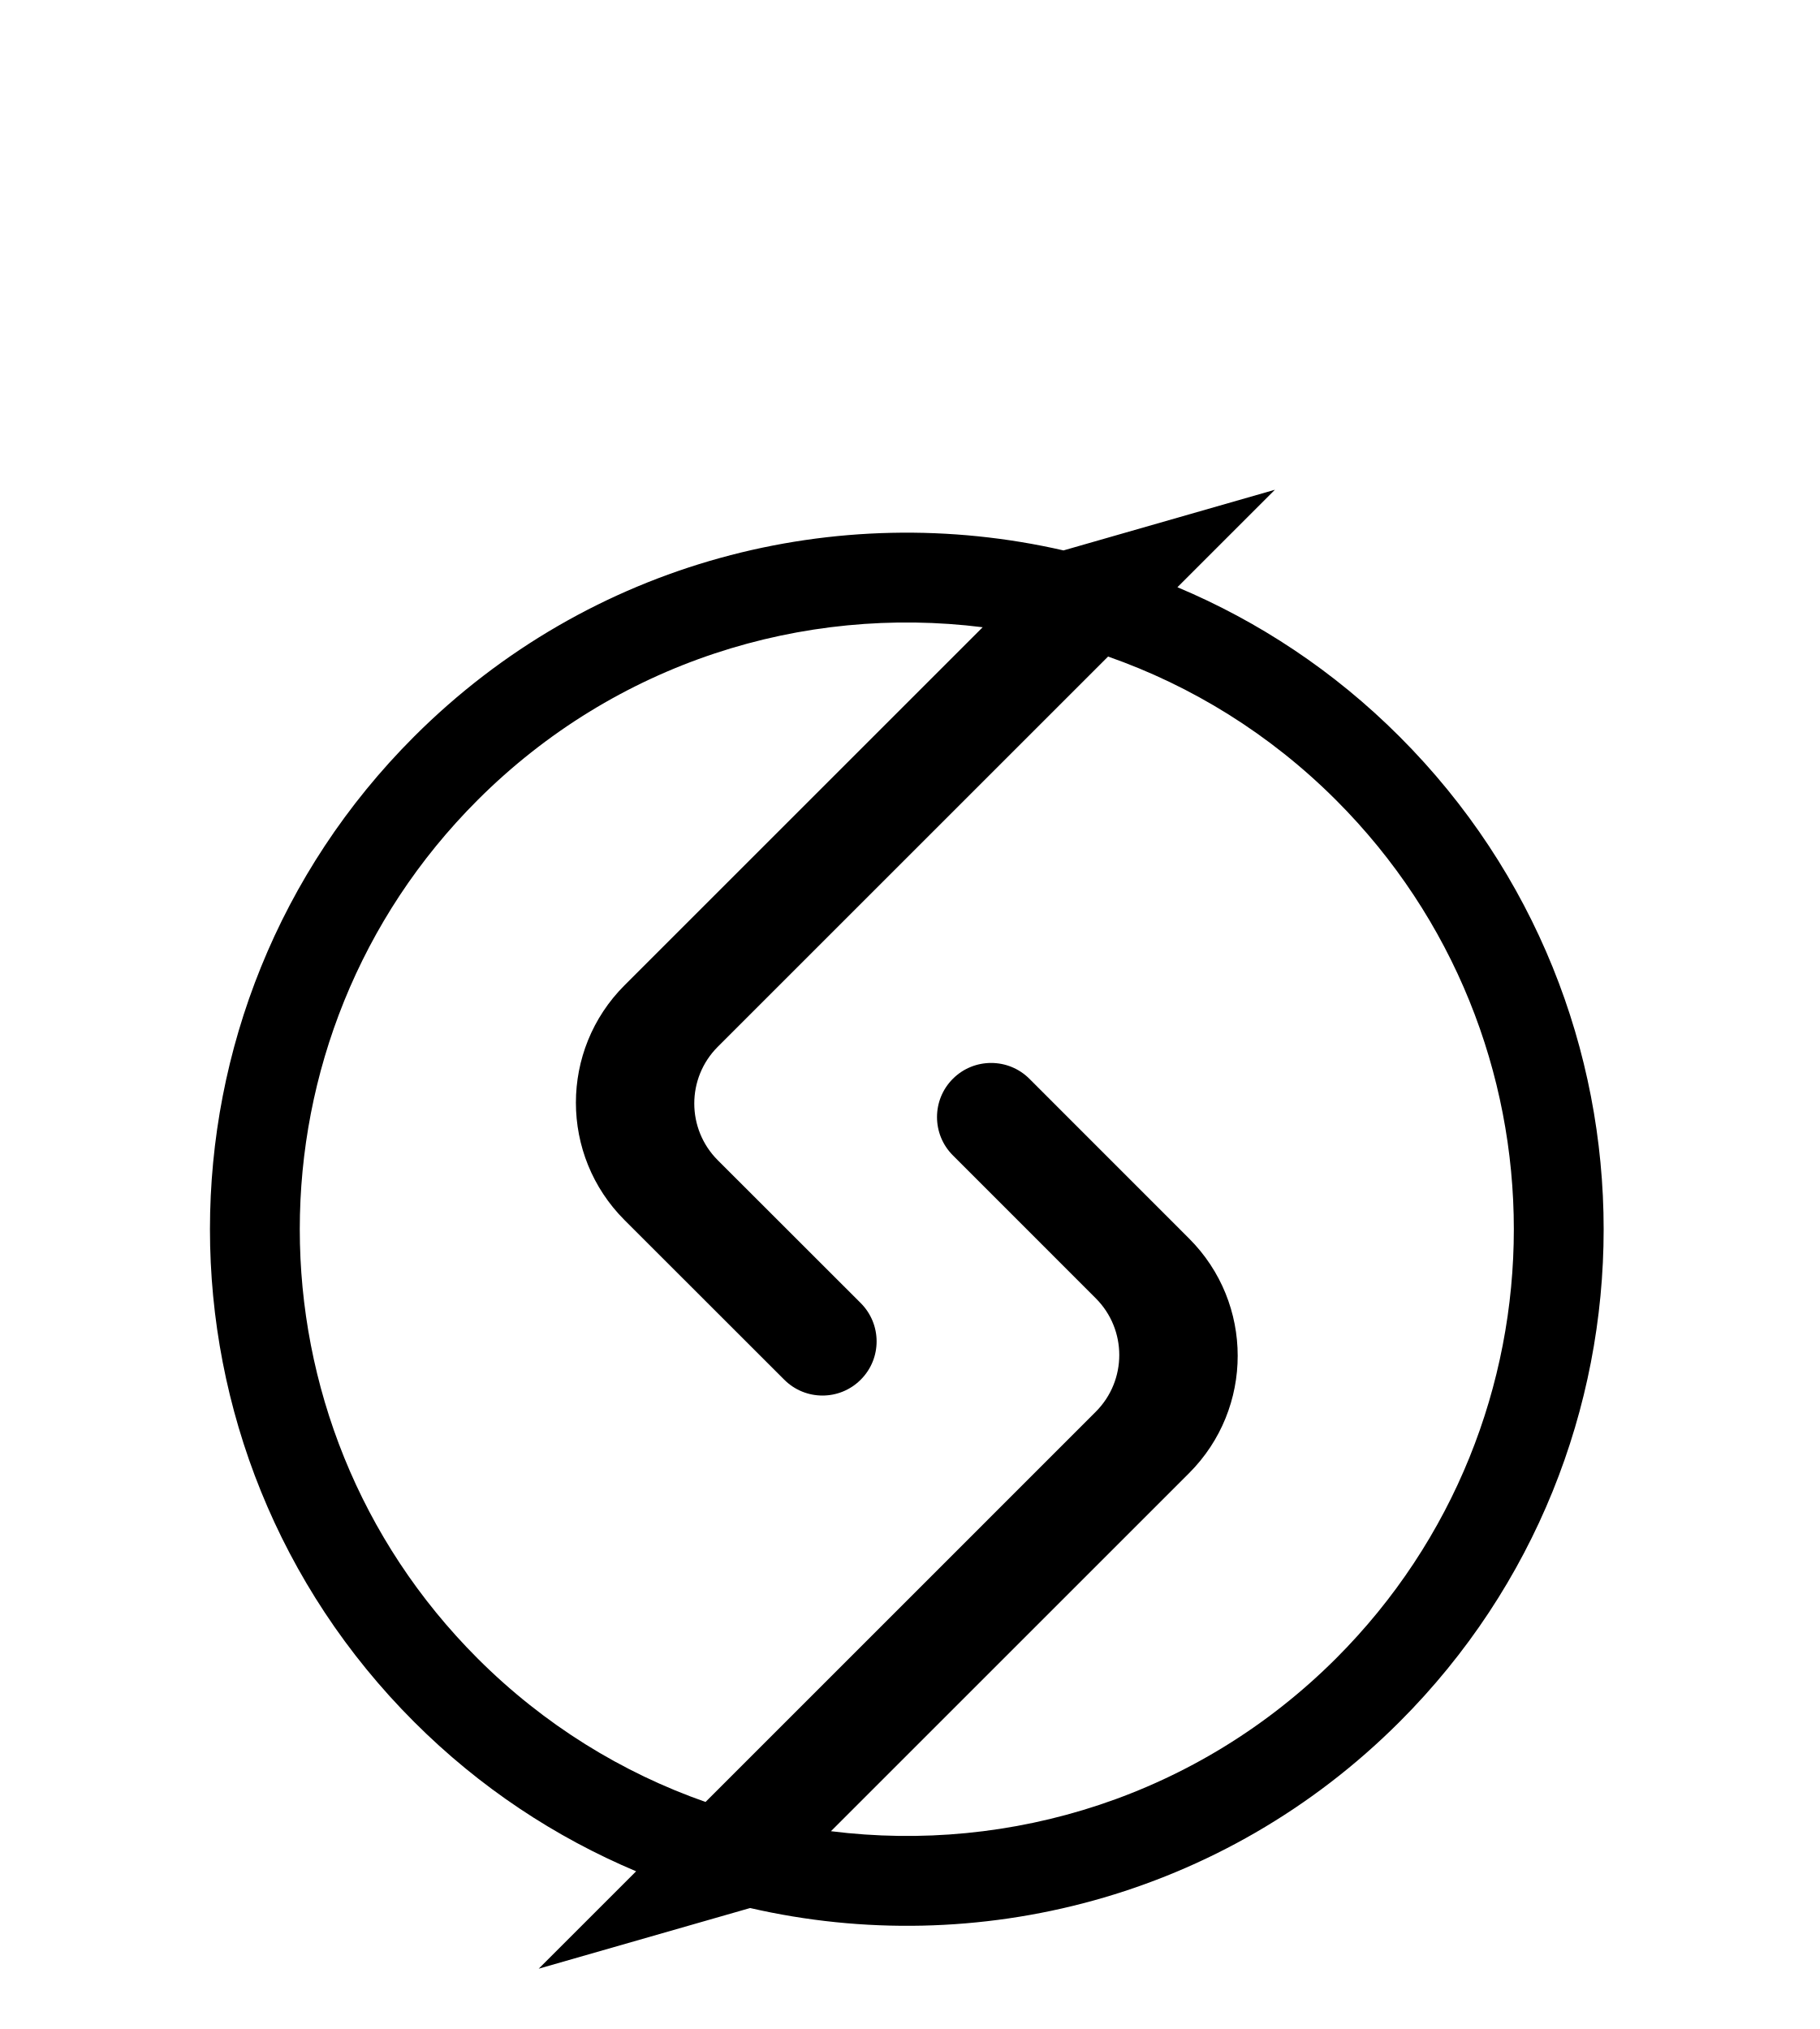
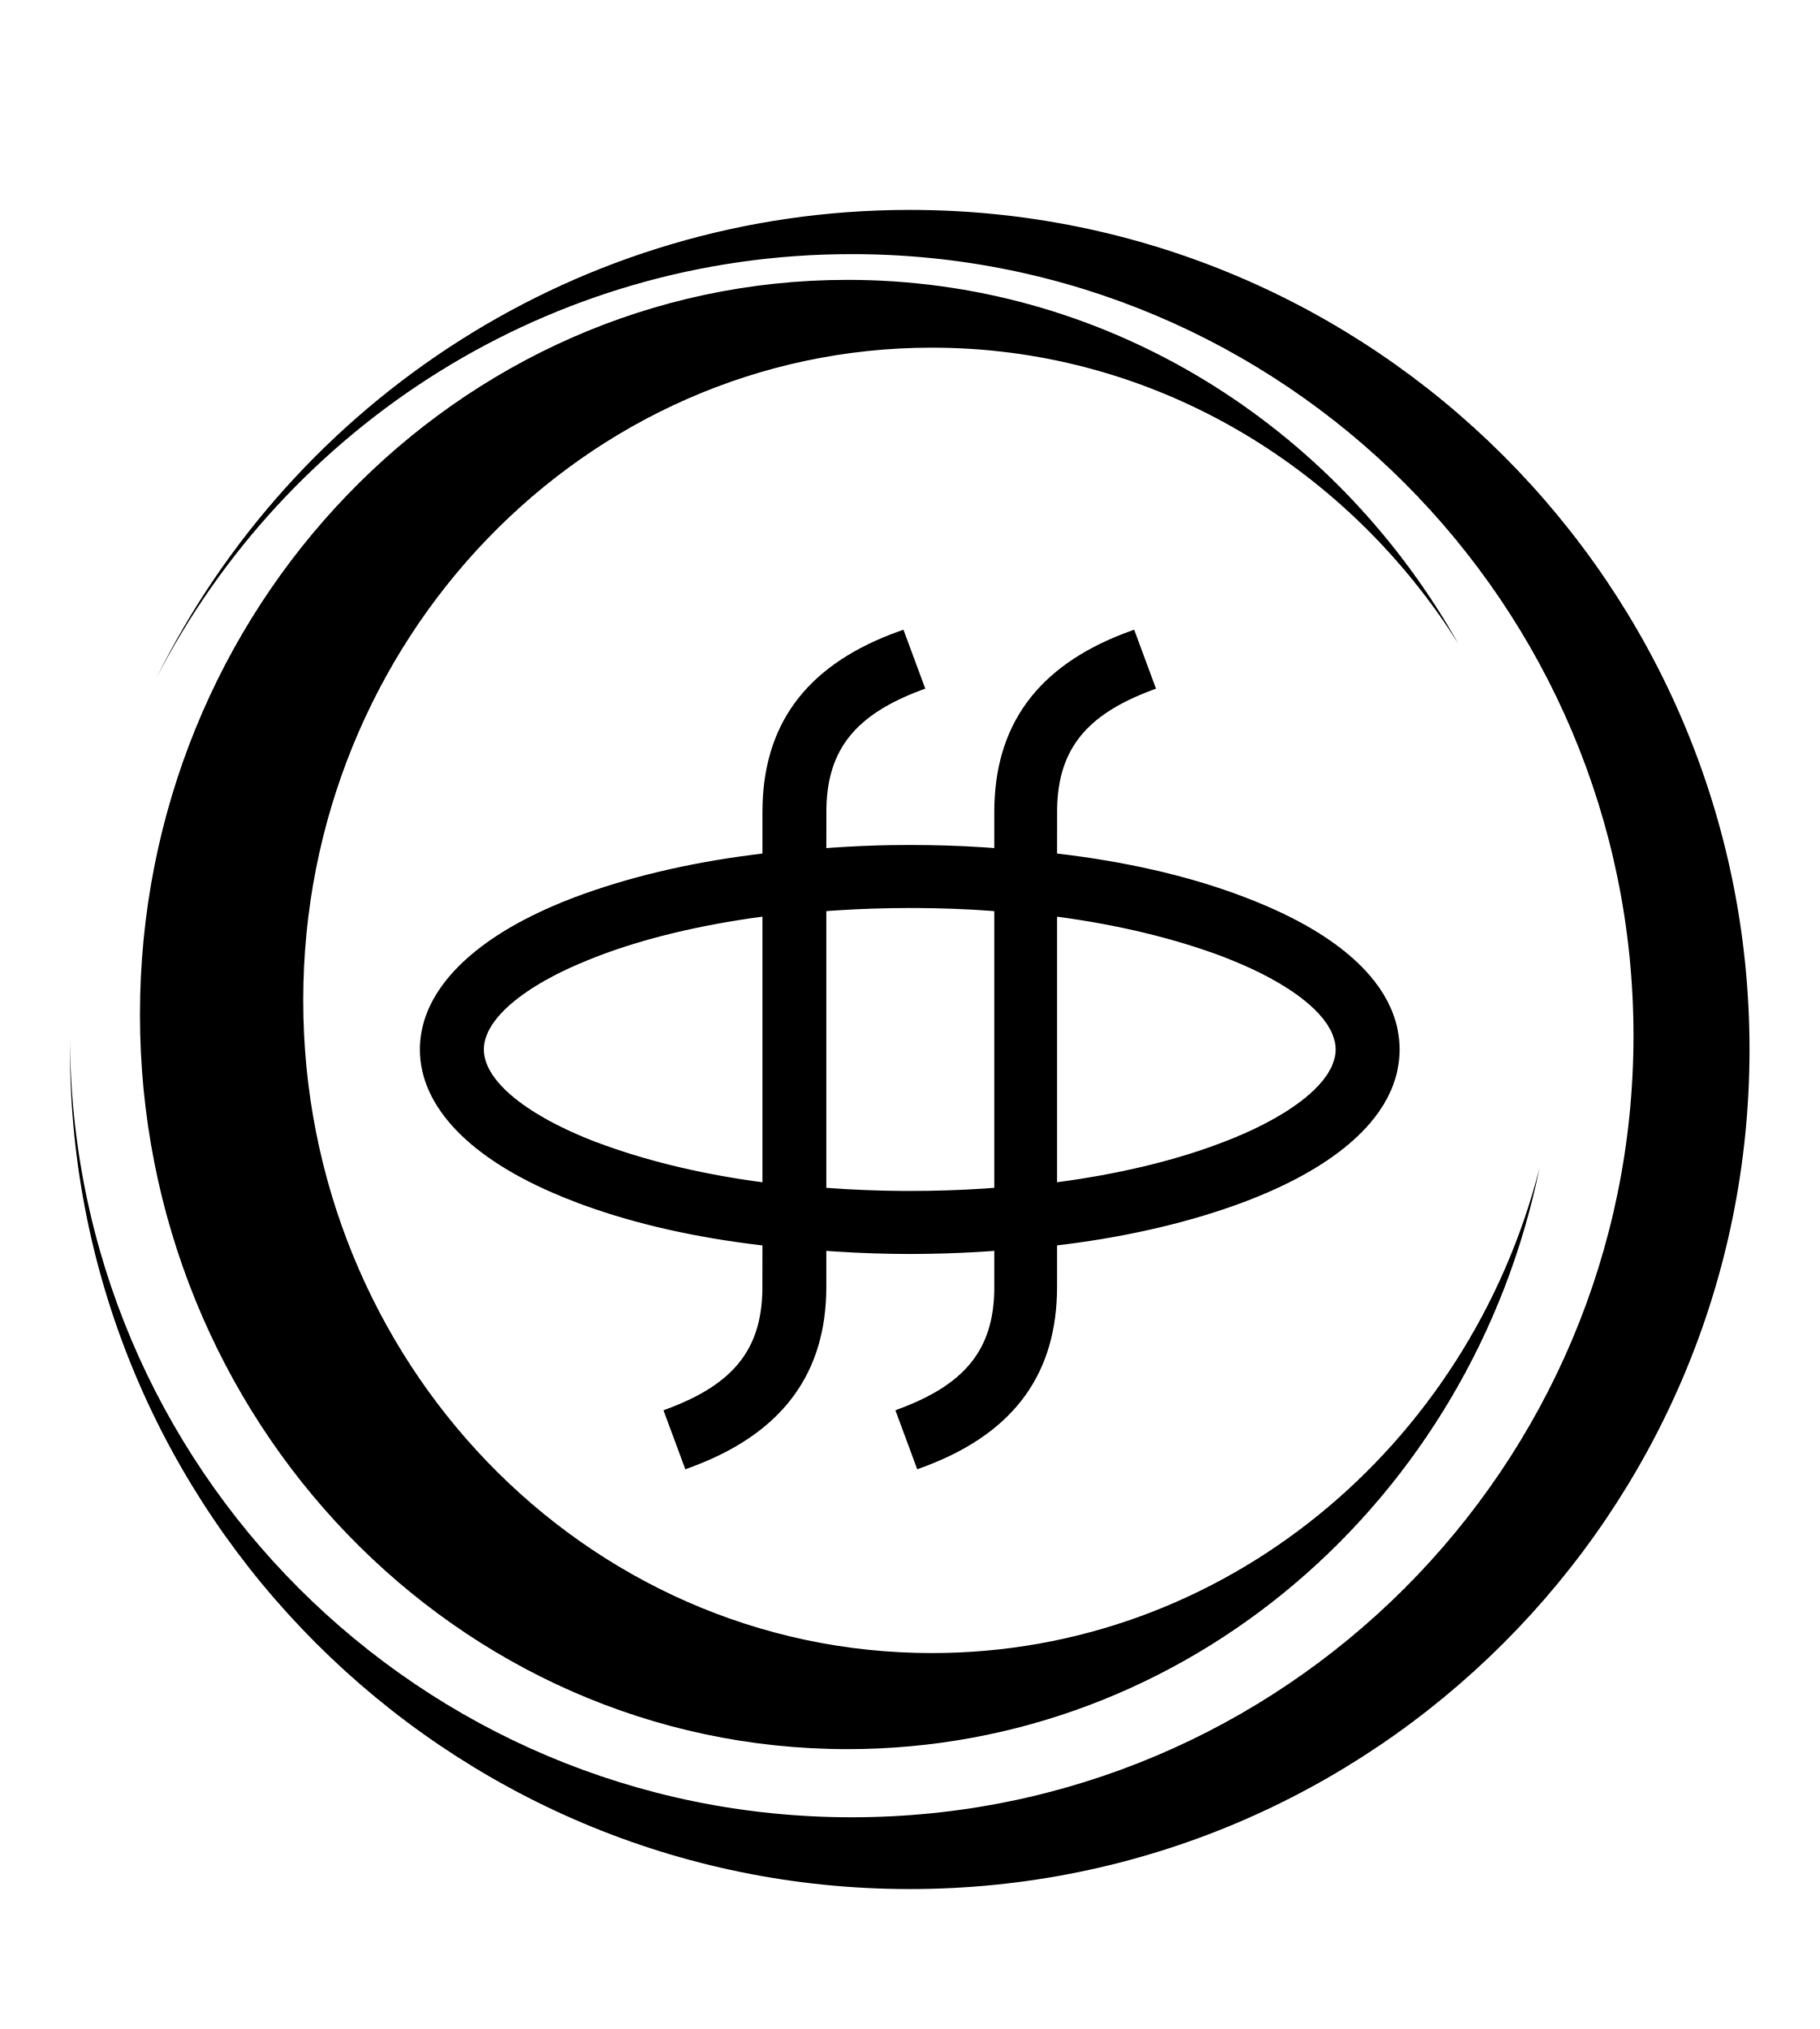
<svg xmlns="http://www.w3.org/2000/svg" width="26px" height="29px" viewBox="0 0 26 29" version="1.1">
  <g id="logo" stroke="none" stroke-width="1" fill="none" fill-rule="evenodd">
-     <path d="M19.092,23.703 C17.121,25.673 14.44,26.495 11.874,26.173 L16.991,21.056 C17.918,20.129 17.918,18.627 16.991,17.701 L14.71,15.419 C14.408,15.117 13.918,15.117 13.616,15.419 C13.314,15.721 13.314,16.211 13.616,16.513 L15.658,18.556 C16.106,19.004 16.106,19.73 15.658,20.178 L10.082,25.755 C8.892,25.338 7.775,24.654 6.824,23.703 C3.437,20.315 3.437,14.823 6.824,11.436 C8.795,9.465 11.476,8.643 14.042,8.965 L8.924,14.083 C7.998,15.009 7.998,16.511 8.924,17.438 L11.206,19.719 C11.508,20.022 11.998,20.022 12.3,19.719 C12.602,19.417 12.602,18.928 12.3,18.625 L10.257,16.583 C9.809,16.135 9.809,15.409 10.257,14.961 L15.834,9.384 C17.024,9.801 18.141,10.485 19.092,11.436 C22.479,14.823 22.479,20.315 19.092,23.703 M19.999,10.528 C19.06,9.588 17.979,8.878 16.825,8.393 L18.218,7 L15.197,7.867 C11.965,7.125 8.435,8.01 5.917,10.528 C2.028,14.417 2.028,20.722 5.917,24.61 C6.856,25.55 7.937,26.26 9.09,26.746 L7.698,28.138 L10.719,27.271 C13.951,28.014 17.481,27.128 19.999,24.61 C23.888,20.722 23.888,14.417 19.999,10.528" id="Fill-1" fill="#000000" />
+     <path d="M13,3 C19.627,3 25,8.373 25,15 C25,21.627 19.627,27 13,27 C6.373,27 1,21.627 1,15 L1,14.803 C1,20.972 6.001,25.974 12.171,25.974 C18.341,25.974 23.342,20.972 23.342,14.803 C23.342,8.633 18.341,3.632 12.171,3.632 C7.842,3.632 4.089,6.093 2.234,9.693 C4.193,5.728 8.278,3 13,3 Z M12.11,4 C15.725,4 18.897,5.97 20.684,8.933 L20.839,9.2 L20.684,8.961 C19.06,6.548 16.365,4.969 13.316,4.969 C8.355,4.969 4.333,9.146 4.333,14.298 C4.333,19.45 8.355,23.627 13.316,23.627 C17.48,23.627 20.983,20.683 22,16.69 C21.03,21.438 16.971,25 12.11,25 C6.526,25 2,20.299 2,14.5 C2,8.701 6.526,4 12.11,4 Z M16.207,9 L16.519,9.843 L16.461,9.864 C16.428,9.877 16.396,9.889 16.364,9.902 L16.301,9.928 C15.478,10.273 15.123,10.759 15.106,11.549 L15.105,12.199 L15.136,12.203 C16.071,12.314 16.925,12.508 17.657,12.775 L17.725,12.8 L17.79,12.825 C17.819,12.836 17.847,12.847 17.875,12.858 L17.958,12.891 C18.013,12.913 18.067,12.936 18.12,12.959 L18.198,12.994 C18.237,13.011 18.275,13.029 18.313,13.047 L18.388,13.083 C19.432,13.596 20,14.259 20,15 C20,15.784 19.364,16.481 18.198,17.006 L18.12,17.041 C18.014,17.087 17.904,17.131 17.79,17.175 C17.038,17.458 16.169,17.665 15.228,17.785 L15.14,17.796 L15.105,17.8 L15.105,18.39 C15.105,19.62 14.504,20.456 13.278,20.936 L13.24,20.951 L13.202,20.965 L13.107,21 L12.795,20.157 L12.852,20.135 C13.789,19.786 14.19,19.291 14.208,18.451 L14.208,18.421 L14.208,17.878 L14.134,17.884 C13.853,17.903 13.571,17.915 13.29,17.92 L13.149,17.922 L13.008,17.923 C12.659,17.923 12.302,17.911 11.965,17.889 L11.853,17.882 L11.808,17.878 L11.808,18.39 C11.808,19.614 11.196,20.454 9.964,20.936 L9.927,20.95 L9.889,20.965 L9.793,21 L9.481,20.157 L9.539,20.135 C10.476,19.786 10.876,19.291 10.894,18.451 L10.895,17.8 L10.864,17.797 C9.929,17.686 9.075,17.492 8.343,17.225 L8.275,17.2 L8.167,17.158 L8.084,17.126 L8.002,17.092 C6.718,16.561 6,15.818 6,15 C6,14.337 6.472,13.723 7.334,13.231 L7.402,13.193 C7.529,13.124 7.663,13.057 7.804,12.993 L7.882,12.958 C7.987,12.912 8.097,12.868 8.21,12.825 C8.962,12.542 9.831,12.334 10.772,12.215 L10.86,12.204 L10.895,12.199 L10.895,11.609 C10.895,10.377 11.499,9.542 12.738,9.063 L12.776,9.049 L12.814,9.035 L12.91,9 L13.222,9.843 L13.164,9.864 C12.227,10.214 11.827,10.709 11.809,11.549 L11.809,11.579 L11.808,12.122 L11.883,12.116 C12.164,12.097 12.446,12.084 12.727,12.079 L12.868,12.078 L13.008,12.077 C13.358,12.077 13.715,12.088 14.052,12.11 L14.164,12.118 L14.208,12.122 L14.208,11.609 C14.208,10.368 14.822,9.527 16.073,9.049 L16.111,9.035 L16.207,9 Z M13.107,12.978 L13.008,12.978 C12.652,12.978 12.307,12.989 11.973,13.011 L11.862,13.018 L11.808,13.023 L11.808,16.977 L11.844,16.98 C12.184,17.005 12.549,17.02 12.91,17.022 L13.008,17.022 C13.365,17.022 13.71,17.011 14.044,16.989 L14.155,16.981 L14.208,16.977 L14.208,13.023 L14.173,13.02 C13.833,12.994 13.468,12.98 13.107,12.978 Z M10.895,13.102 L10.884,13.103 C10.007,13.22 9.201,13.414 8.539,13.668 L8.502,13.683 L8.428,13.712 C8.38,13.731 8.332,13.751 8.286,13.771 L8.217,13.801 C8.206,13.806 8.194,13.811 8.183,13.816 L8.117,13.846 C8.095,13.856 8.073,13.867 8.052,13.877 L7.988,13.908 L7.927,13.939 C7.826,13.992 7.731,14.045 7.644,14.1 L7.593,14.132 C7.584,14.138 7.576,14.143 7.568,14.149 L7.519,14.182 C7.128,14.451 6.914,14.735 6.914,15 C6.914,15.243 7.094,15.503 7.427,15.752 L7.472,15.785 C7.487,15.796 7.503,15.807 7.519,15.818 L7.568,15.851 C7.576,15.857 7.584,15.862 7.593,15.868 L7.644,15.9 C7.688,15.927 7.733,15.954 7.78,15.981 L7.837,16.013 C7.857,16.024 7.877,16.034 7.897,16.045 L7.957,16.076 L8.02,16.107 C8.041,16.118 8.062,16.128 8.084,16.138 L8.149,16.169 C8.16,16.174 8.172,16.179 8.183,16.184 L8.251,16.214 C8.262,16.219 8.274,16.224 8.286,16.229 L8.356,16.259 L8.428,16.288 C8.44,16.293 8.452,16.298 8.465,16.303 L8.539,16.331 C9.203,16.58 9.965,16.768 10.793,16.884 L10.895,16.898 L10.895,13.102 Z M15.105,13.102 L15.105,16.898 L15.116,16.896 C15.966,16.783 16.75,16.597 17.4,16.354 L17.498,16.317 L17.572,16.288 L17.644,16.259 L17.679,16.244 L17.679,16.244 L17.749,16.214 L17.817,16.184 C17.839,16.174 17.862,16.164 17.883,16.154 L17.948,16.123 C18.087,16.056 18.214,15.987 18.33,15.916 L18.382,15.884 L18.432,15.851 C18.855,15.572 19.086,15.275 19.086,15 C19.086,14.73 18.864,14.439 18.457,14.165 L18.407,14.132 C18.391,14.121 18.373,14.11 18.356,14.1 L18.303,14.067 C18.285,14.056 18.267,14.046 18.248,14.035 L18.191,14.003 C18.153,13.981 18.114,13.96 18.073,13.939 L18.012,13.908 C18.001,13.903 17.991,13.898 17.98,13.892 L17.916,13.862 C17.905,13.856 17.895,13.851 17.884,13.846 L17.817,13.816 C17.806,13.811 17.795,13.806 17.783,13.801 L17.714,13.771 C17.633,13.736 17.549,13.702 17.461,13.668 C16.774,13.411 15.983,13.22 15.122,13.104 L15.105,13.102 Z" id="Combined-Shape" fill="#000000" fill-rule="nonzero" />
  </g>
</svg>
